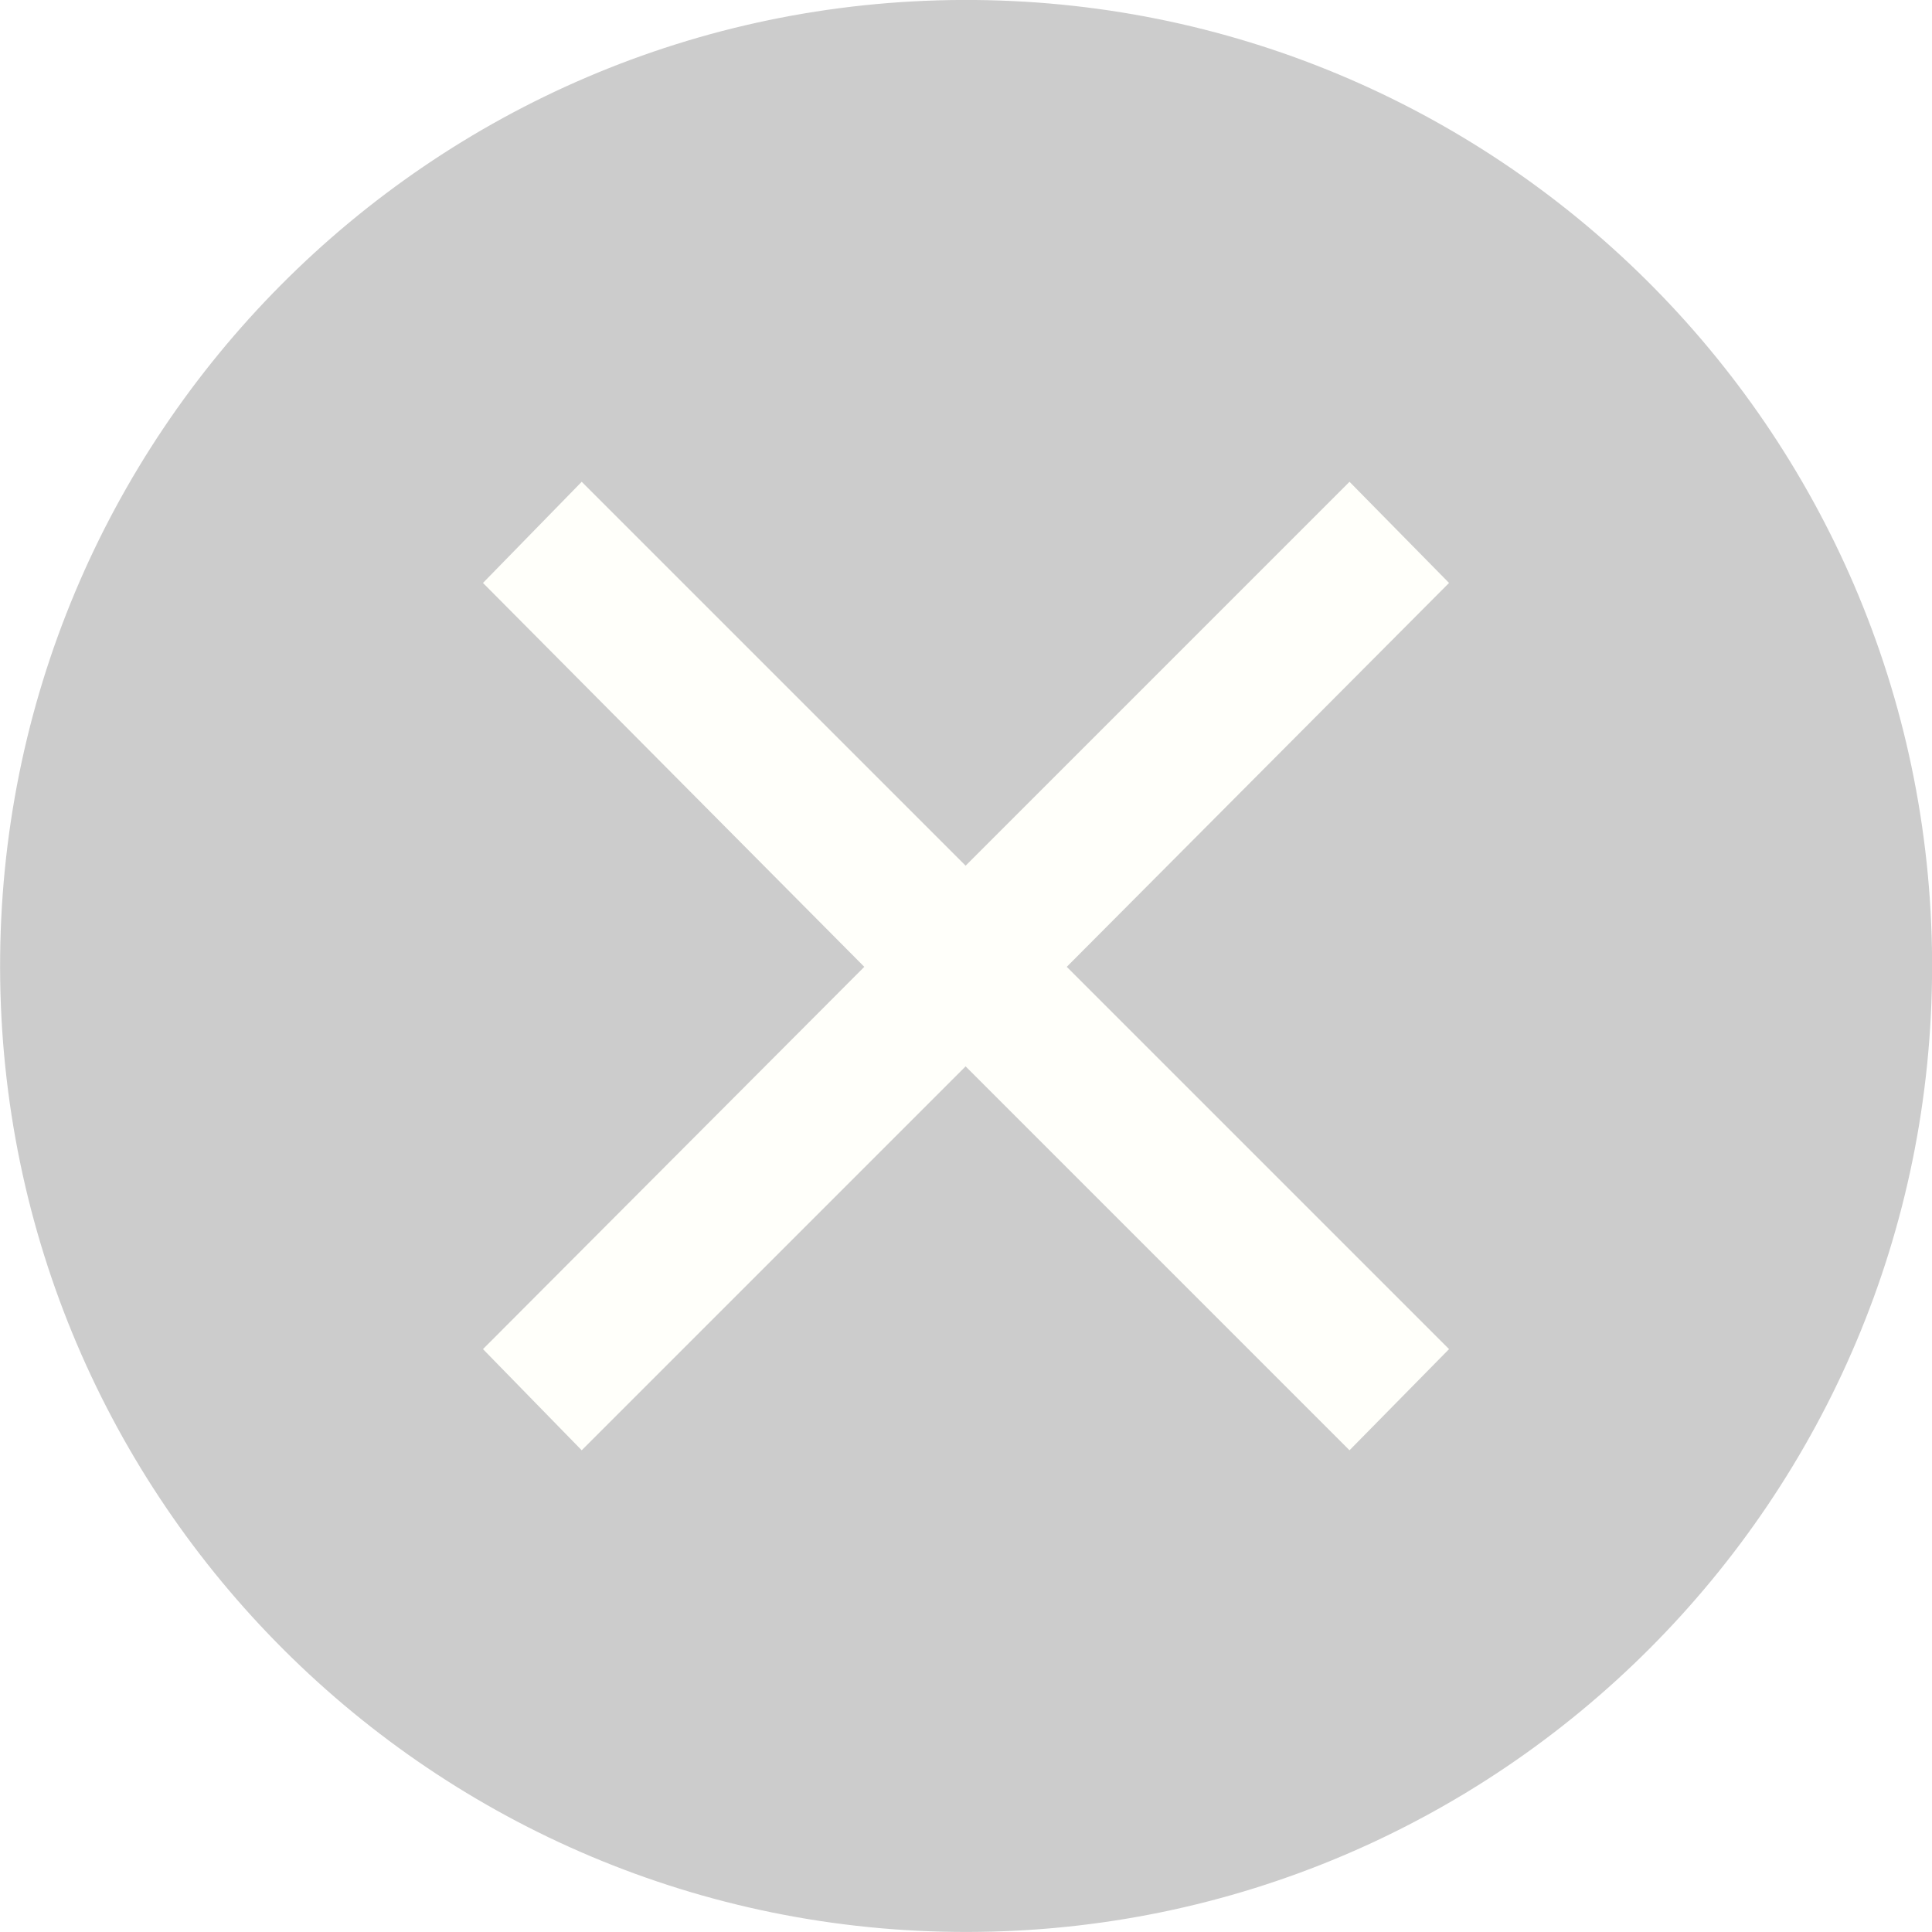
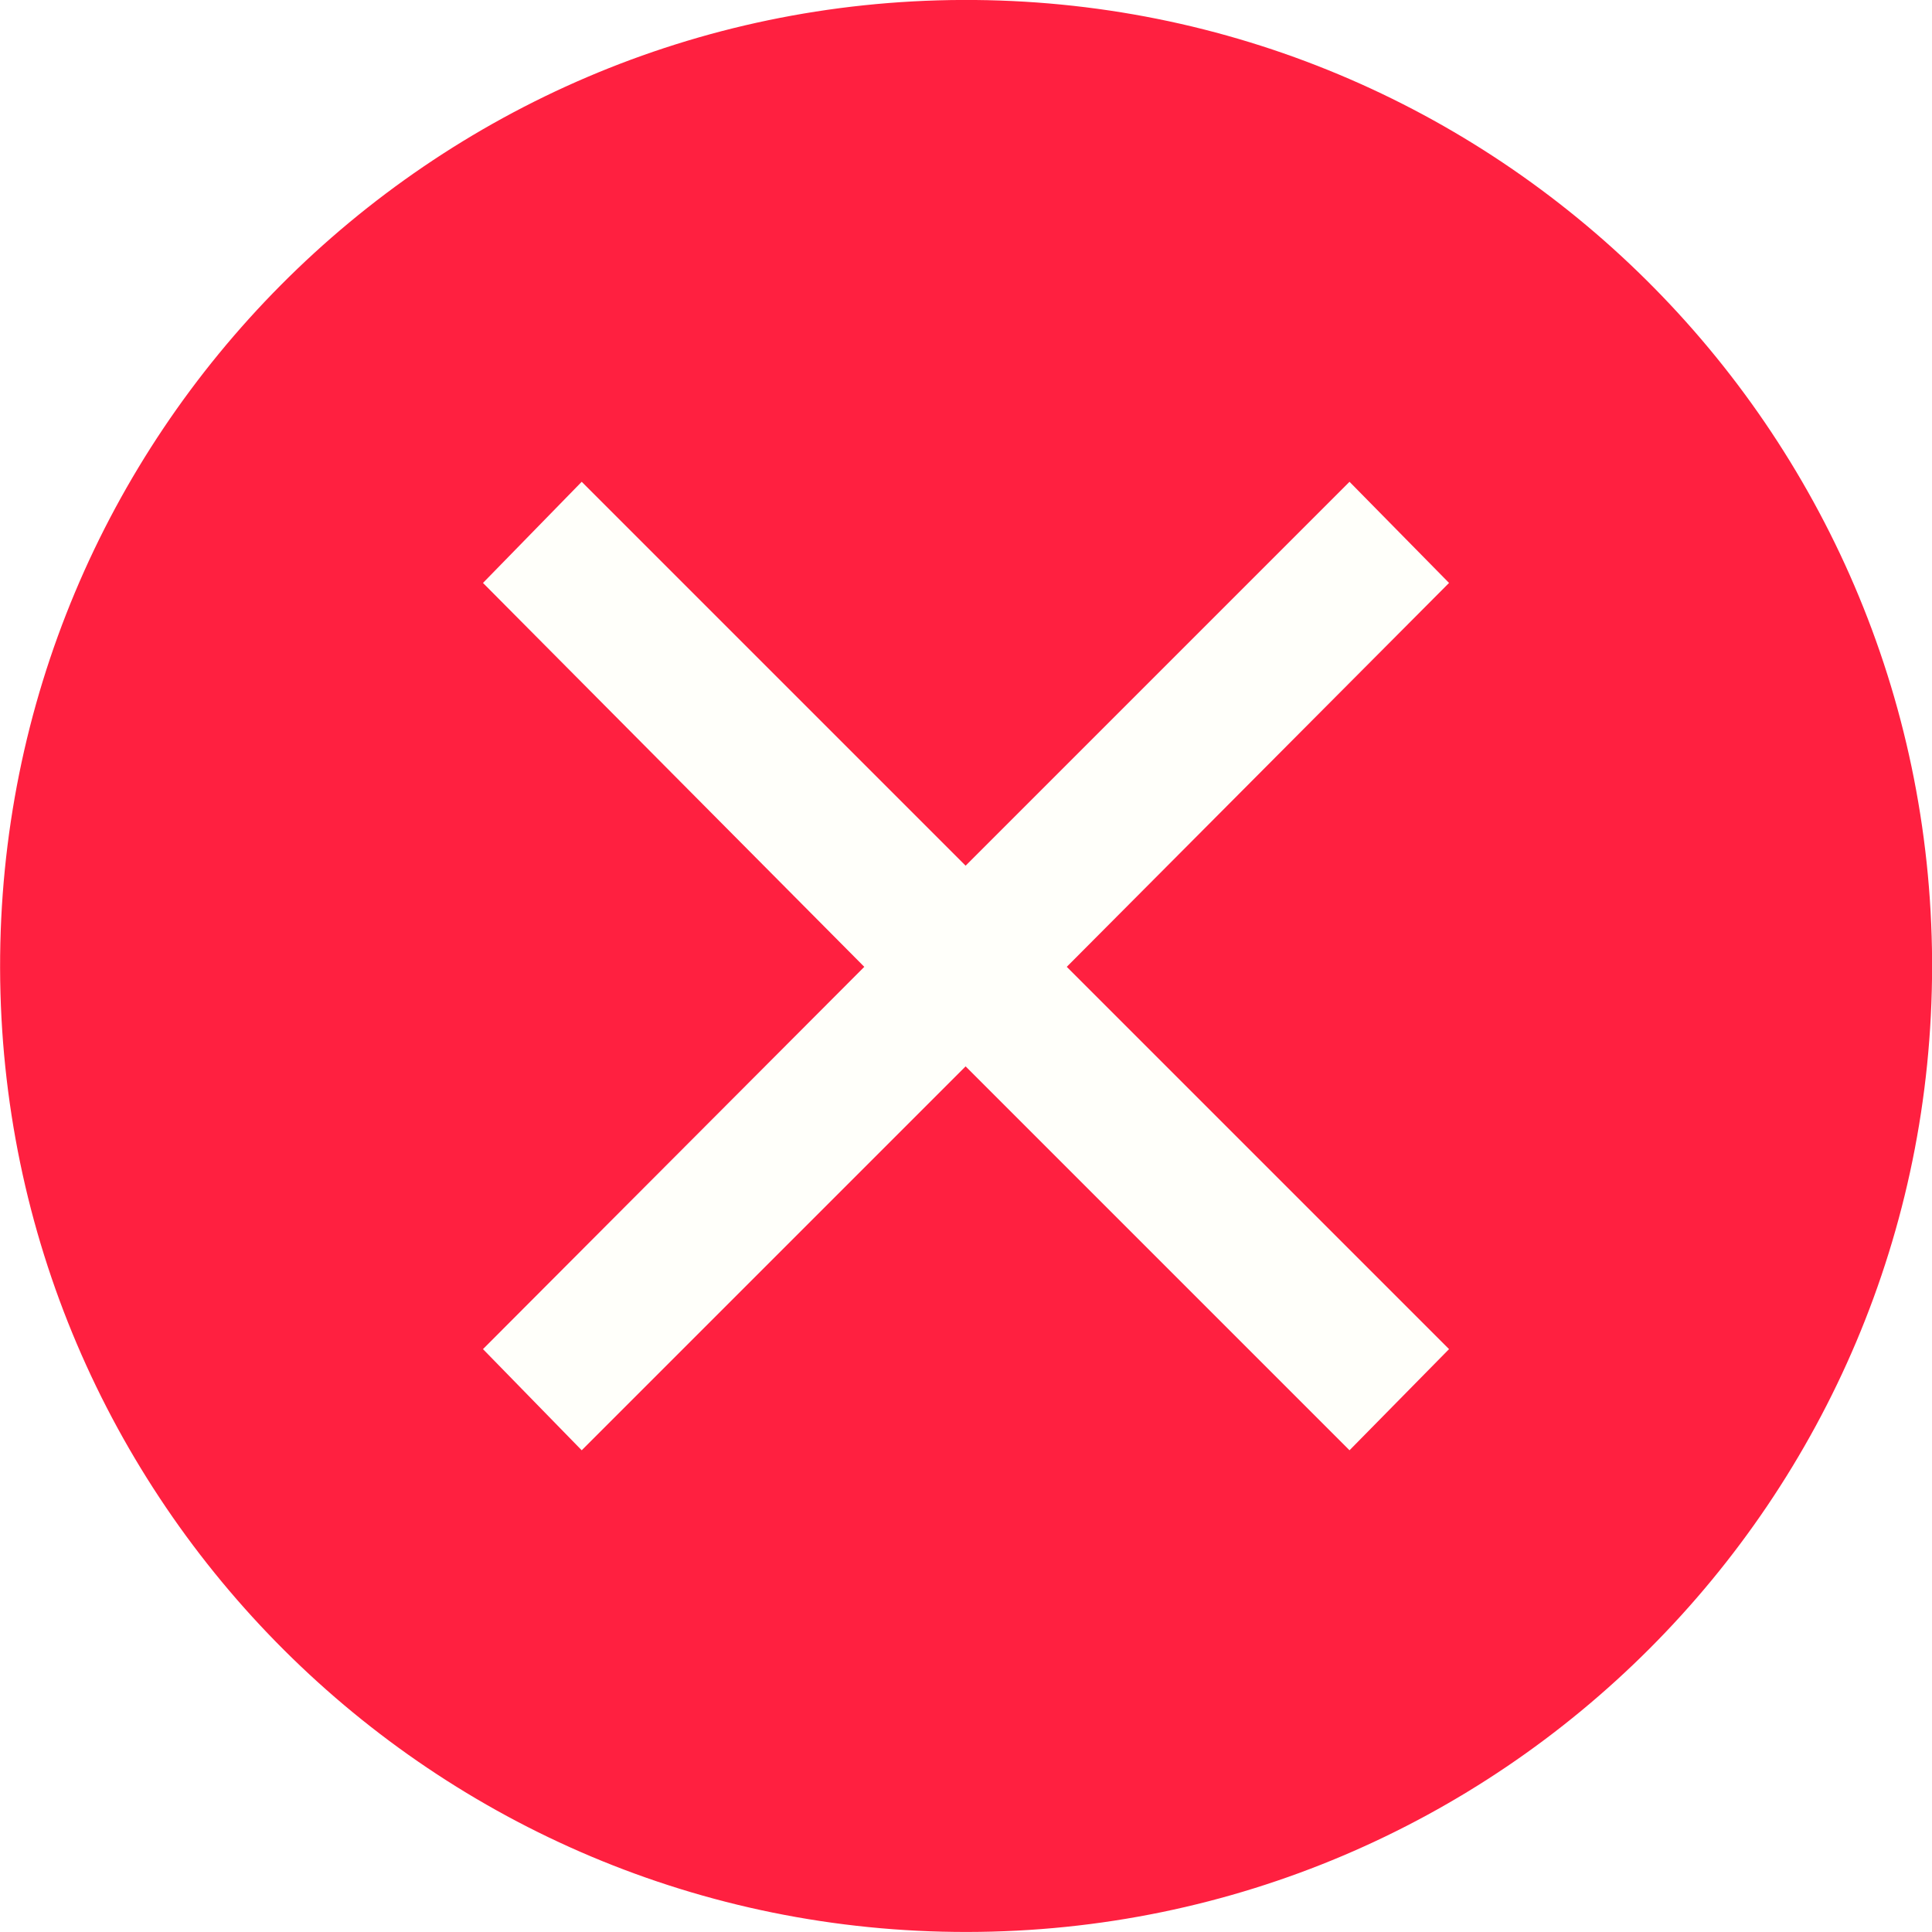
<svg xmlns="http://www.w3.org/2000/svg" width="10mm" height="10mm" viewBox="0 0 10 10" version="1.1" id="svg8">
  <defs id="defs2" />
  <g id="layer1" transform="translate(-7.559521,-124.4702)">
-     <path style="opacity:1;fill:#cccccc;fill-opacity:1;stroke:none;stroke-width:5;stroke-linecap:round;stroke-linejoin:round;stroke-miterlimit:4;stroke-dasharray:none;stroke-opacity:0;paint-order:fill markers stroke" id="path4485" d="m 17.56,129.47 a 5,5 0 0 1 -4.994,5 5,5 0 0 1 -5.006,-4.988 5,5 0 0 1 4.982,-5.012 5,5 0 0 1 5.018,4.976" />
+     <path style="opacity:1;fill:#ff2040;fill-opacity:1;stroke:none;stroke-width:5;stroke-linecap:round;stroke-linejoin:round;stroke-miterlimit:4;stroke-dasharray:none;stroke-opacity:0;paint-order:fill markers stroke" id="path4485" d="m 17.56,129.47 a 5,5 0 0 1 -4.994,5 5,5 0 0 1 -5.006,-4.988 5,5 0 0 1 4.982,-5.012 5,5 0 0 1 5.018,4.976" />
    <g aria-label="×" style="font-style:normal;font-weight:normal;font-size:10.583px;line-height:125%;font-family:sans-serif;letter-spacing:0px;word-spacing:0px;fill:#fffffa;fill-opacity:1;stroke:none;stroke-width:0.316px;stroke-linecap:butt;stroke-linejoin:miter;stroke-opacity:1" id="text4489" transform="matrix(0.8377135,0,0,0.8377135,10.62656,30.40487)">
      <path d="m 5.292,115.89 -2.362,2.372 2.362,2.362 -0.615,0.625 -2.372,-2.372 -2.372,2.372 -0.61,-0.625 2.356,-2.362 -2.356,-2.372 0.61,-0.625 2.372,2.372 2.372,-2.372 z" style="stroke-width:0.316px;fill:#fffffa;fill-opacity:1" id="path4491" />
    </g>
  </g>
</svg>
